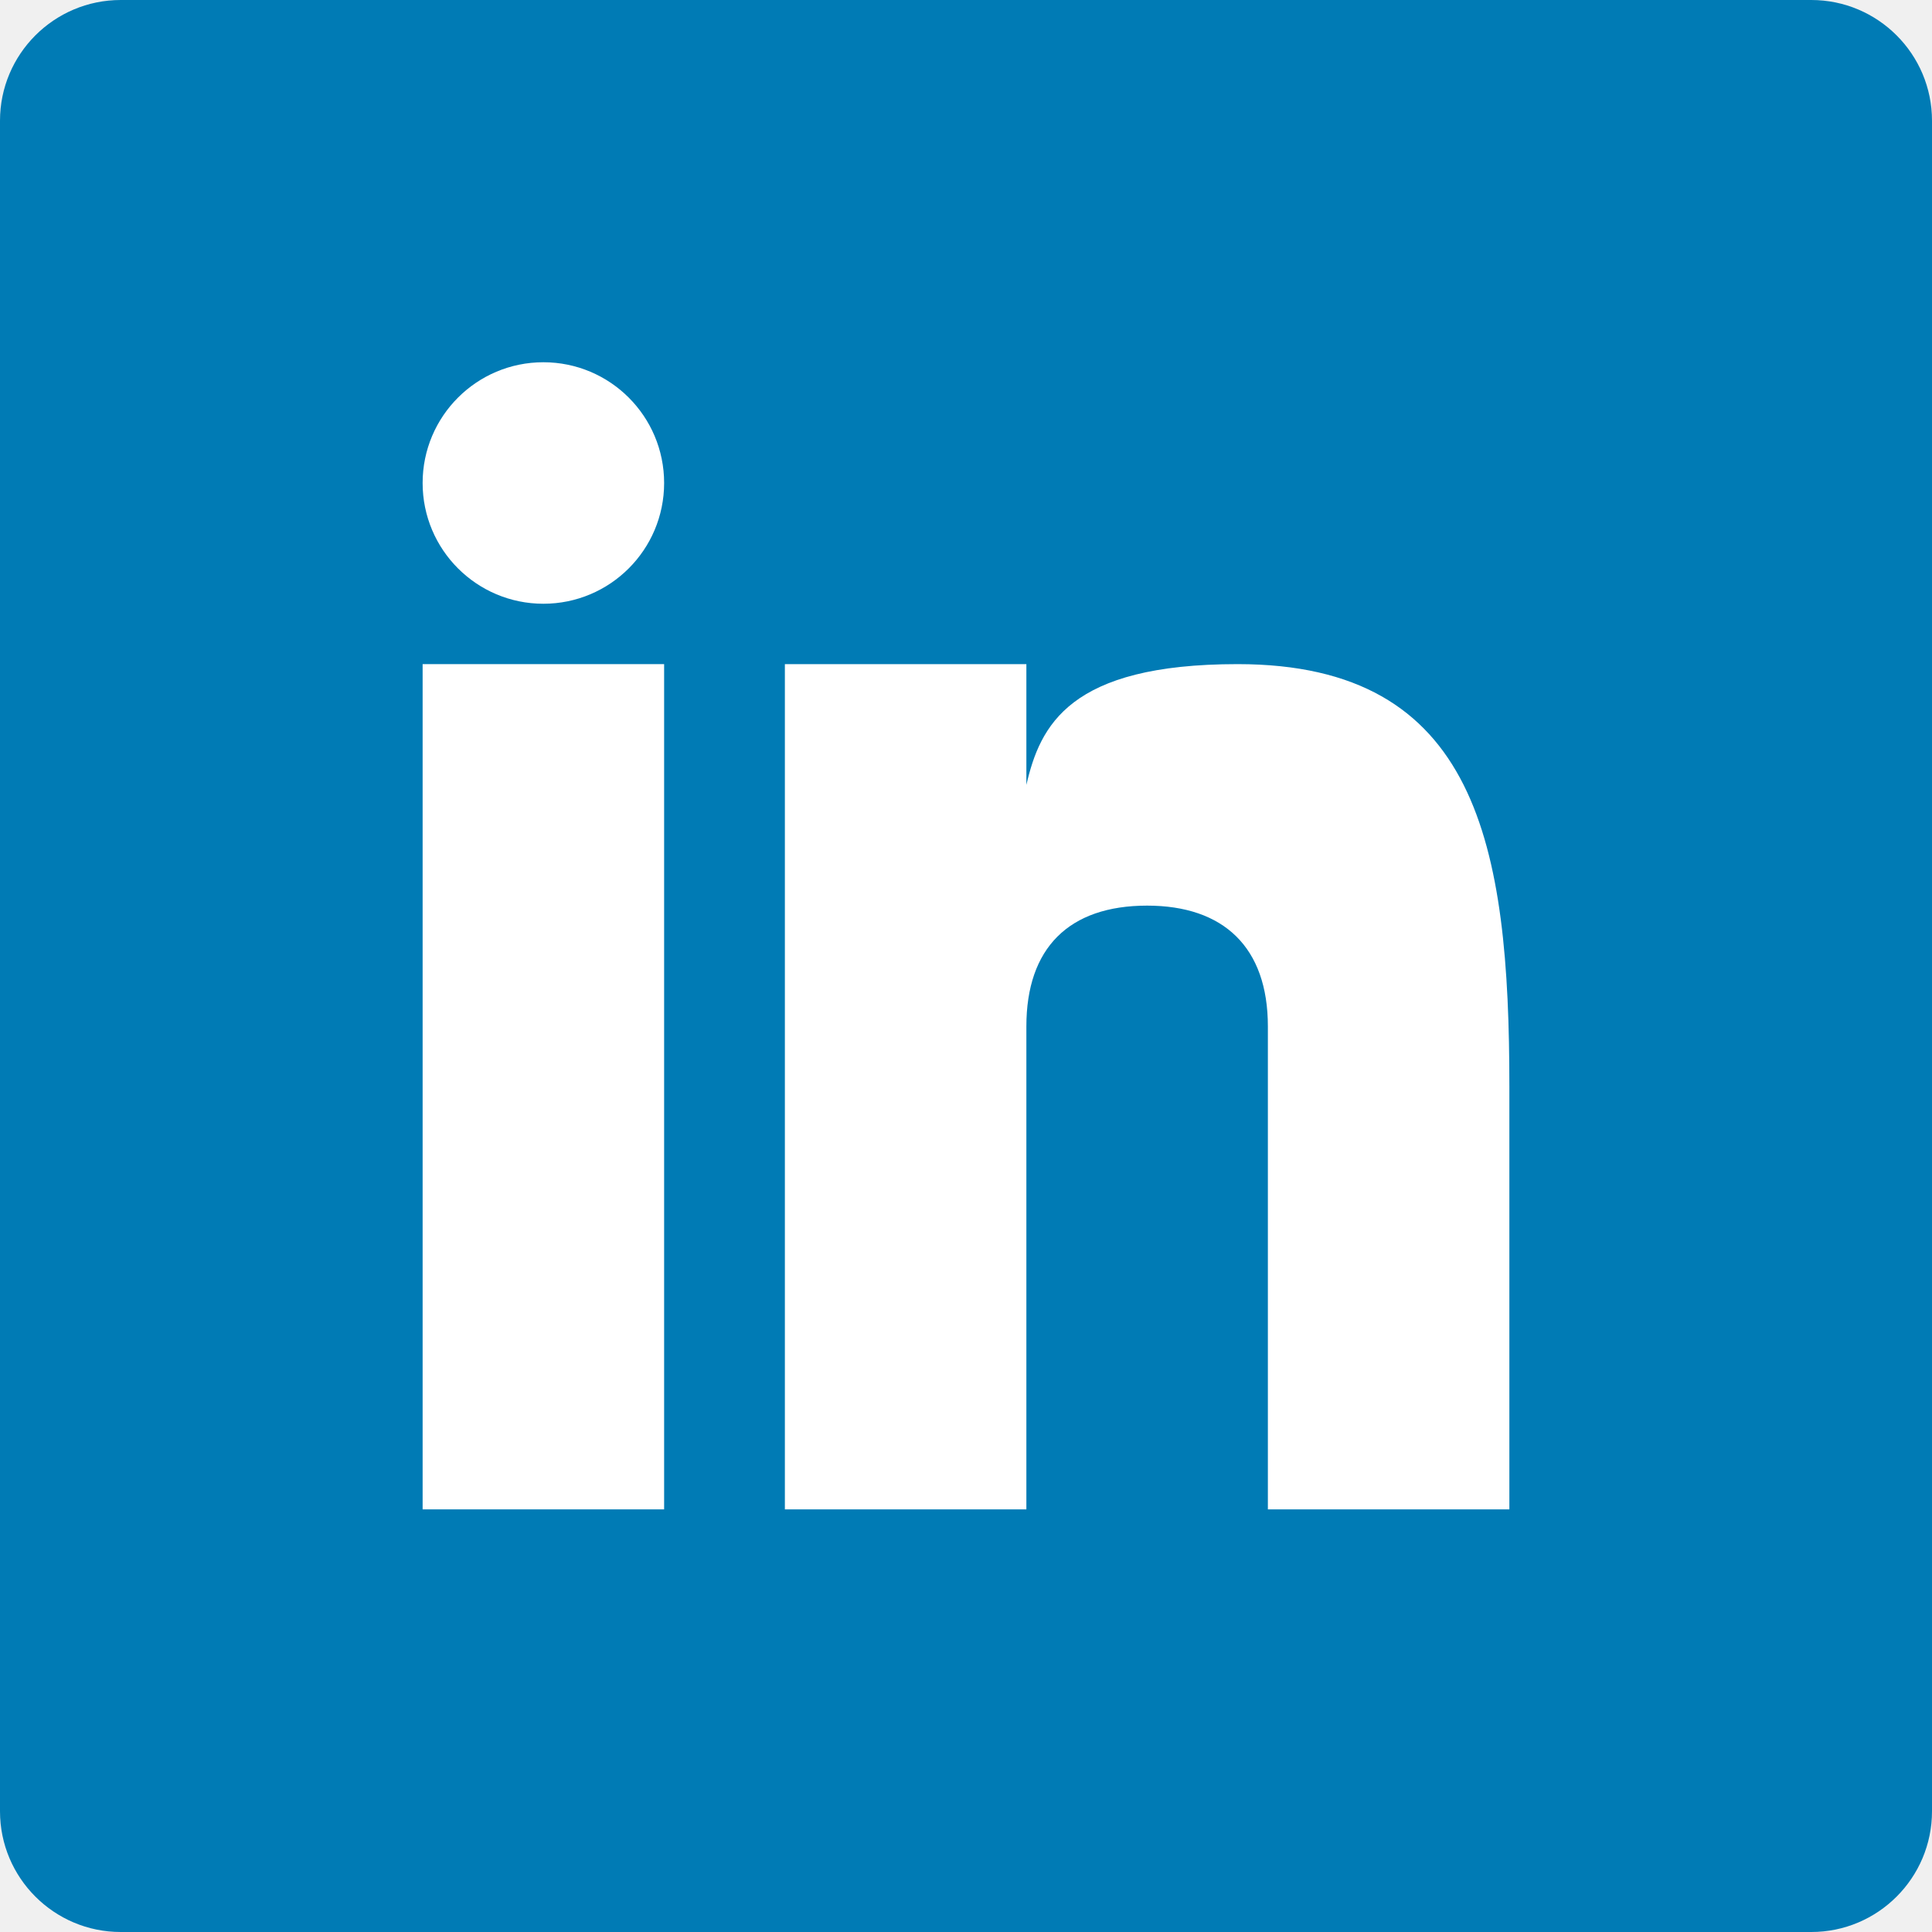
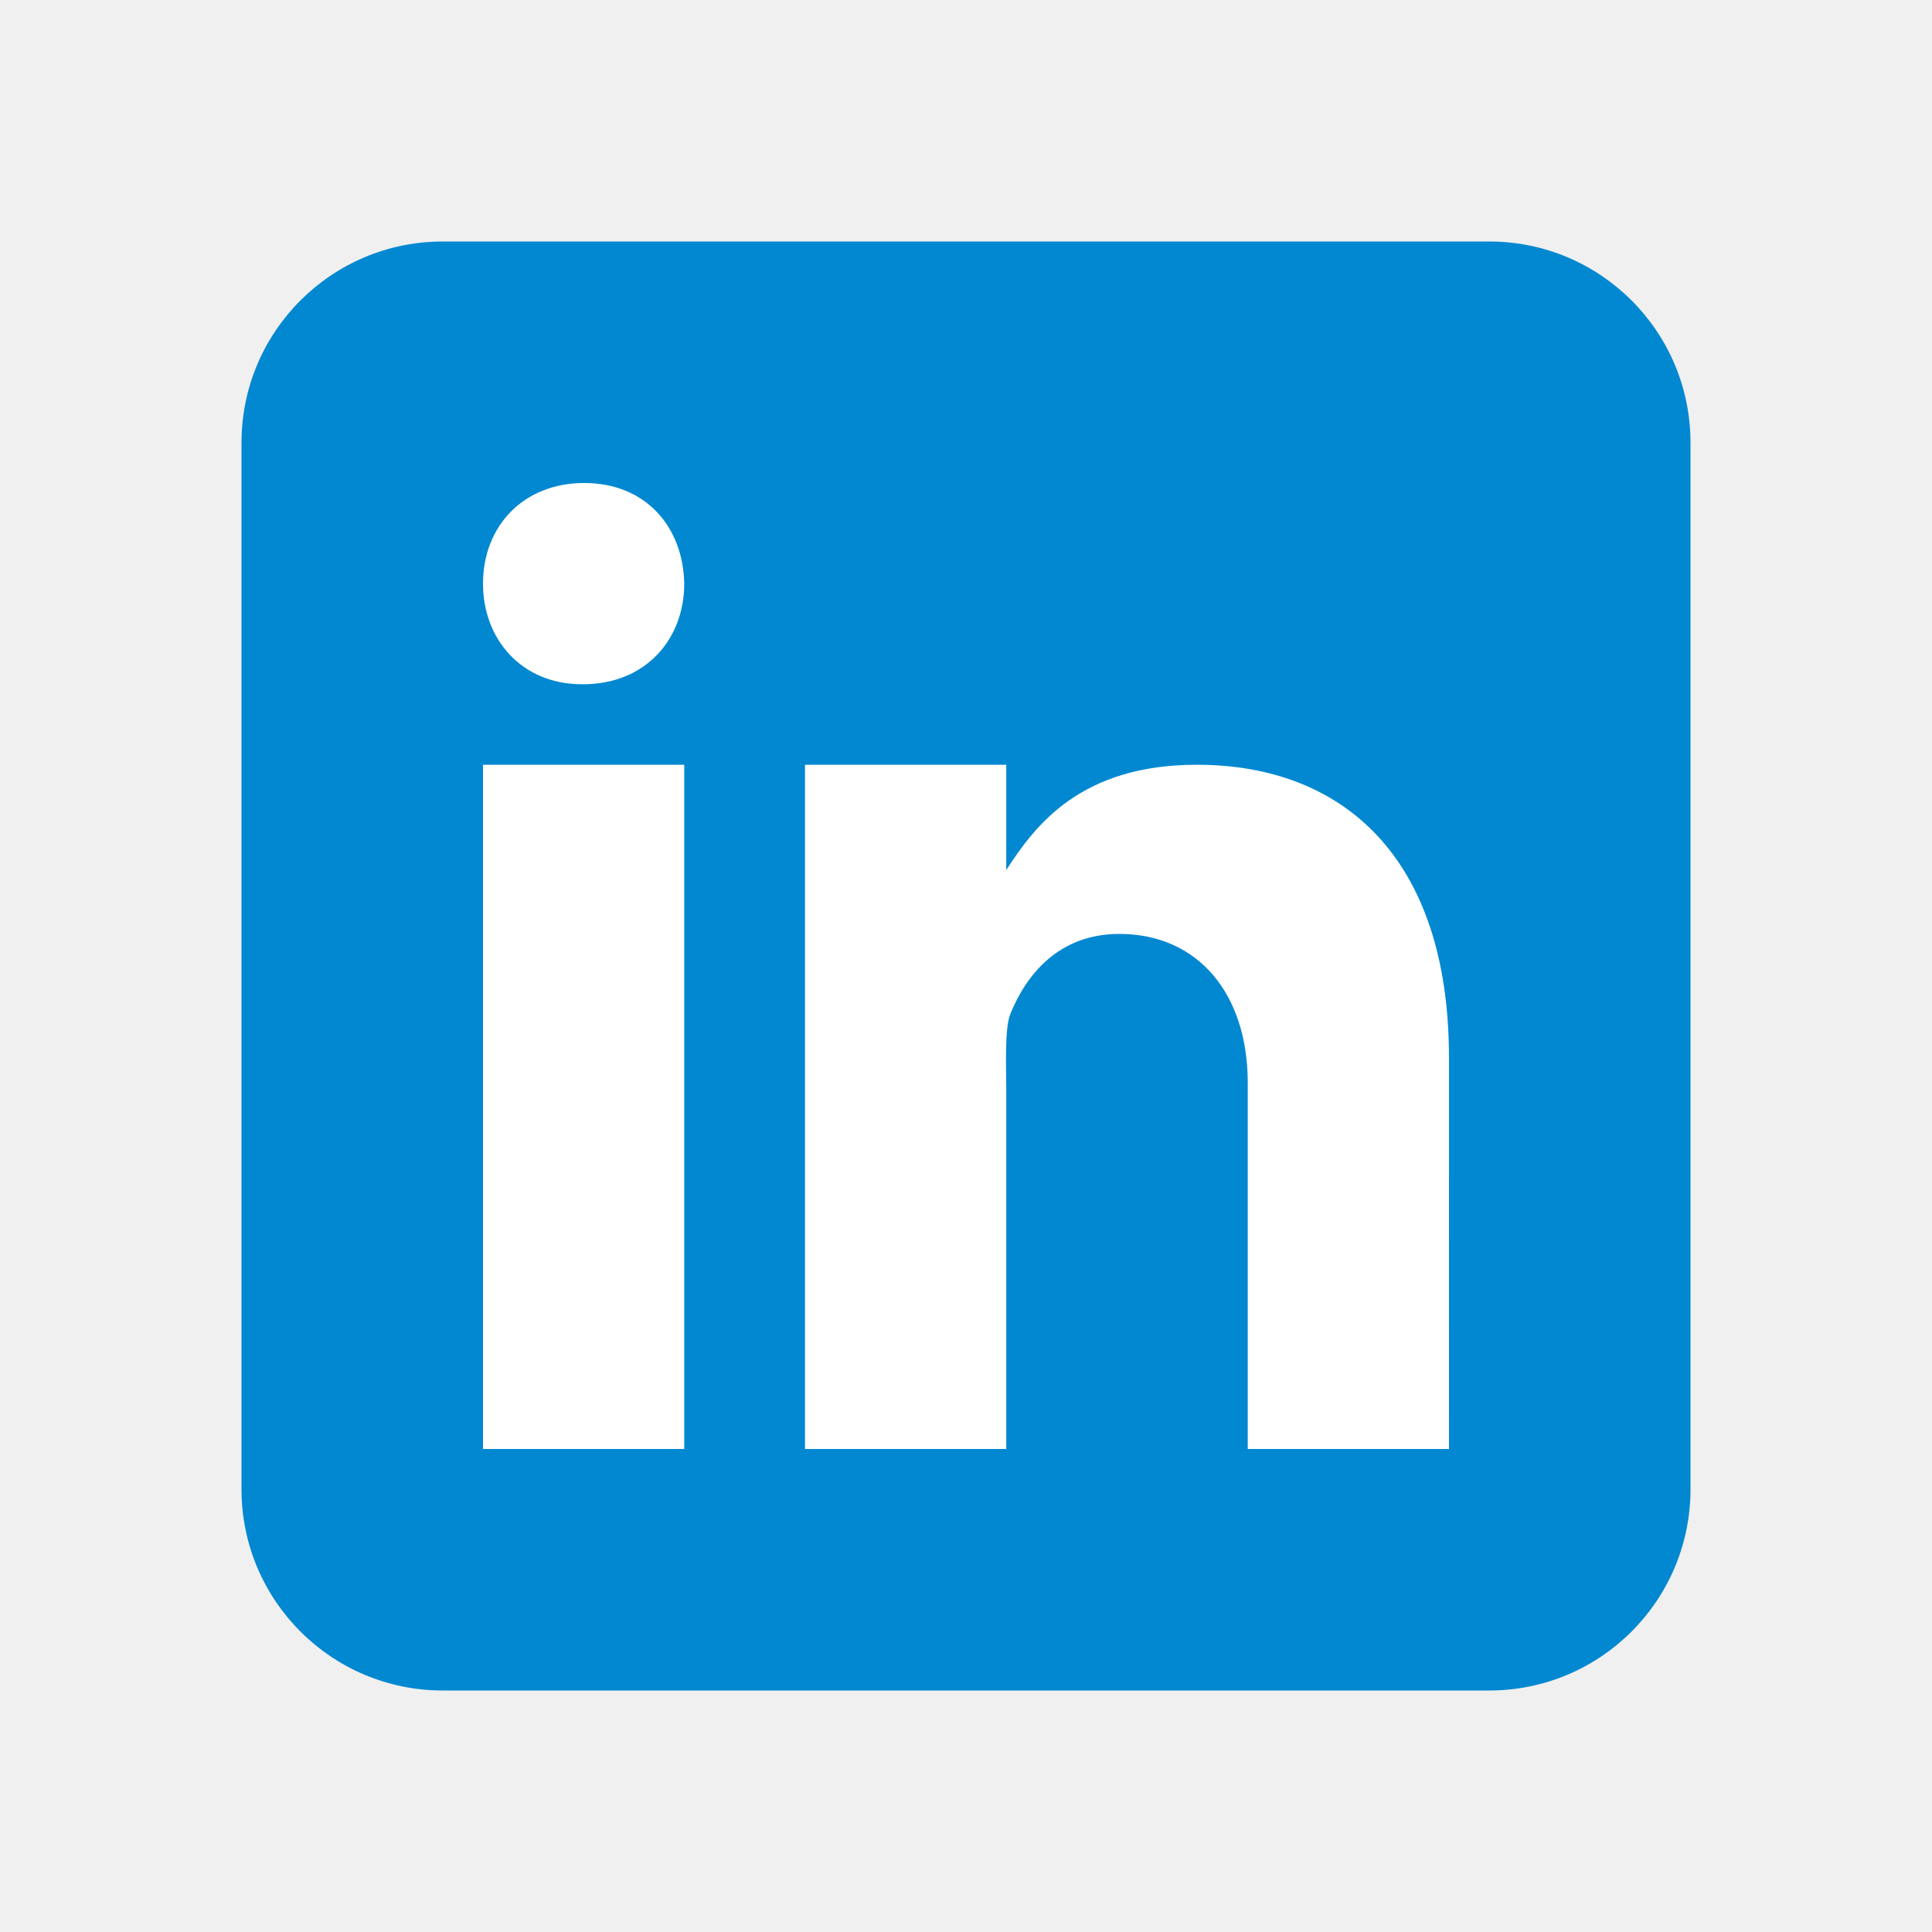
- <svg xmlns="http://www.w3.org/2000/svg" enable-background="new 0 0 32 32" height="32px" id="Layer_1" version="1.0" viewBox="0 0 32 32" width="32px" xml:space="preserve">
-   <g>
-     <path d="M32,30c0,1.104-0.896,2-2,2H2c-1.104,0-2-0.896-2-2V2c0-1.104,0.896-2,2-2h28c1.104,0,2,0.896,2,2V30z" fill="#007BB5" />
-     <g>
-       <rect fill="#FFFFFF" height="14" width="4" x="7" y="11" />
-       <path d="M20.499,11c-2.791,0-3.271,1.018-3.499,2v-2h-4v14h4v-8c0-1.297,0.703-2,2-2c1.266,0,2,0.688,2,2v8h4v-7    C25,14,24.479,11,20.499,11z" fill="#FFFFFF" />
-       <circle cx="9" cy="8" fill="#FFFFFF" r="2" />
-     </g>
-   </g>
-   <g />
-   <g />
-   <g />
-   <g />
-   <g />
-   <g />
+ <svg xmlns="http://www.w3.org/2000/svg" viewBox="0 0 48 48" width="48px" height="48px">
+   <path fill="#0288D1" d="M42,37c0,2.762-2.238,5-5,5H11c-2.761,0-5-2.238-5-5V11c0-2.762,2.239-5,5-5h26c2.762,0,5,2.238,5,5V37z" />
+   <path fill="#FFF" d="M12 19H17V36H12zM14.485 17h-.028C12.965 17 12 15.888 12 14.499 12 13.08 12.995 12 14.514 12c1.521 0 2.458 1.08 2.486 2.499C17 15.887 16.035 17 14.485 17zM36 36h-5v-9.099c0-2.198-1.225-3.698-3.192-3.698-1.501 0-2.313 1.012-2.707 1.99C24.957 25.543 25 26.511 25 27v9h-5V19h5v2.616C25.721 20.5 26.85 19 29.738 19c3.578 0 6.261 2.25 6.261 7.274L36 36 36 36z" />
</svg>
